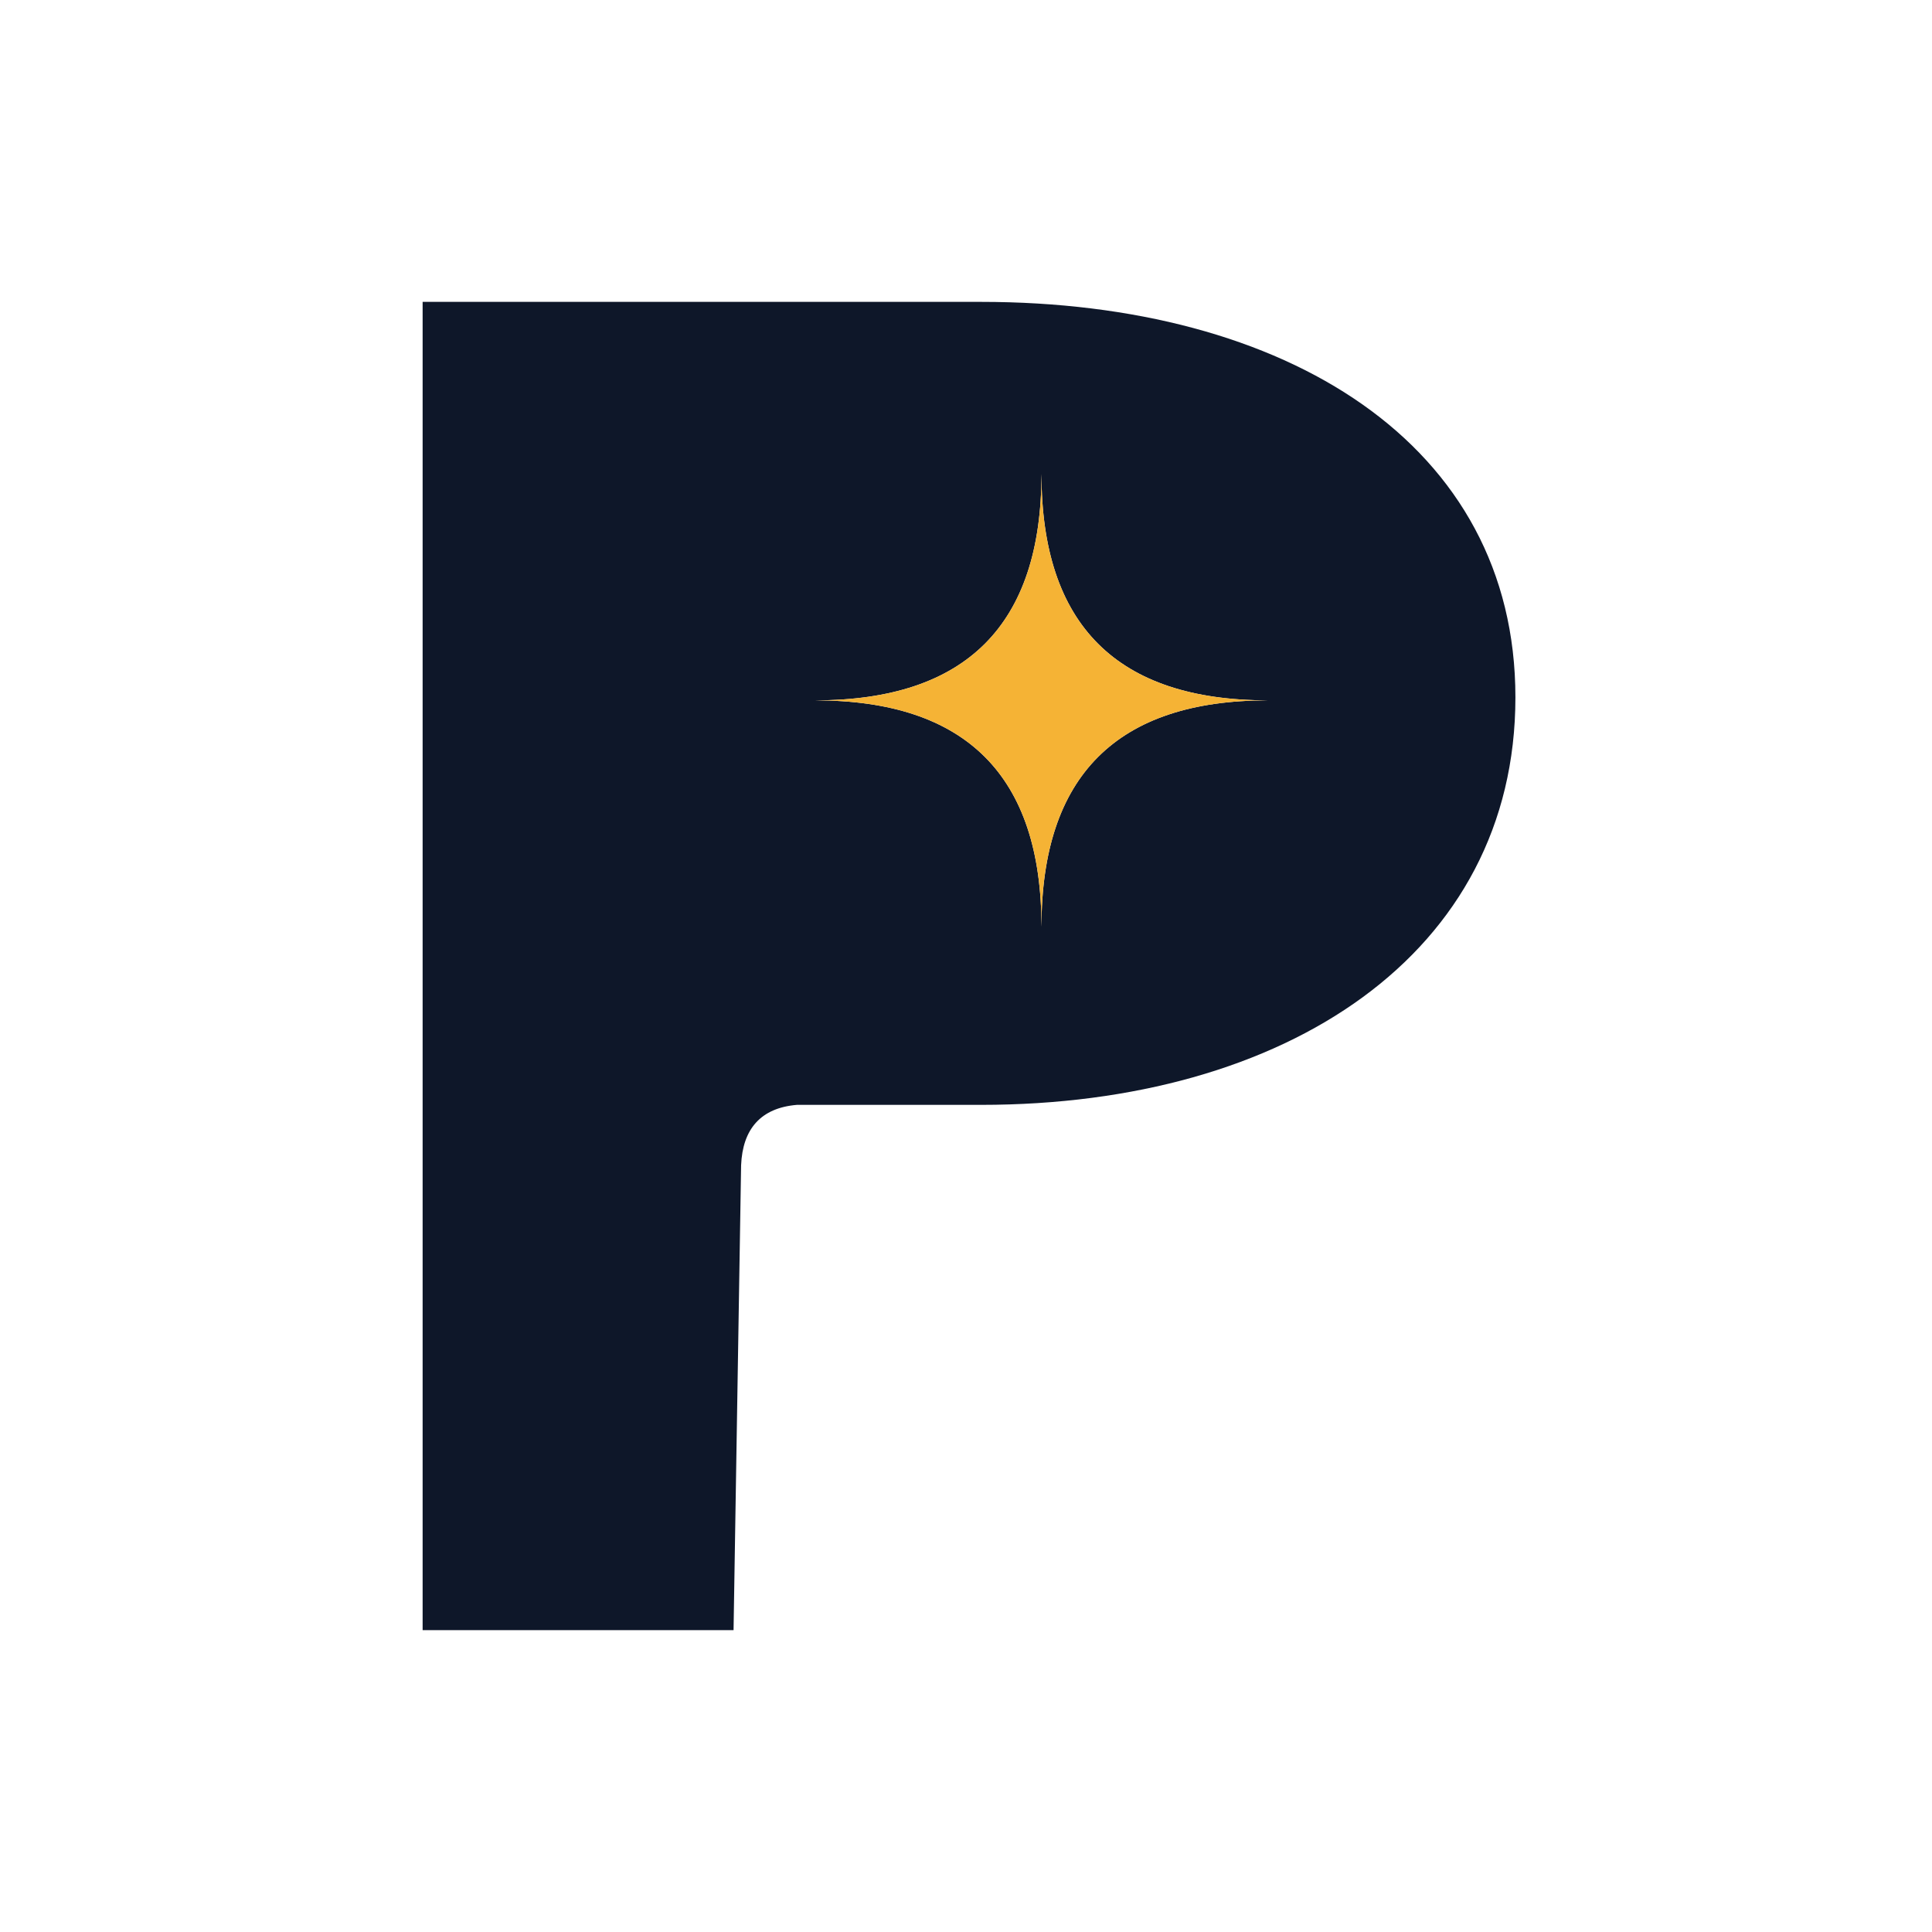
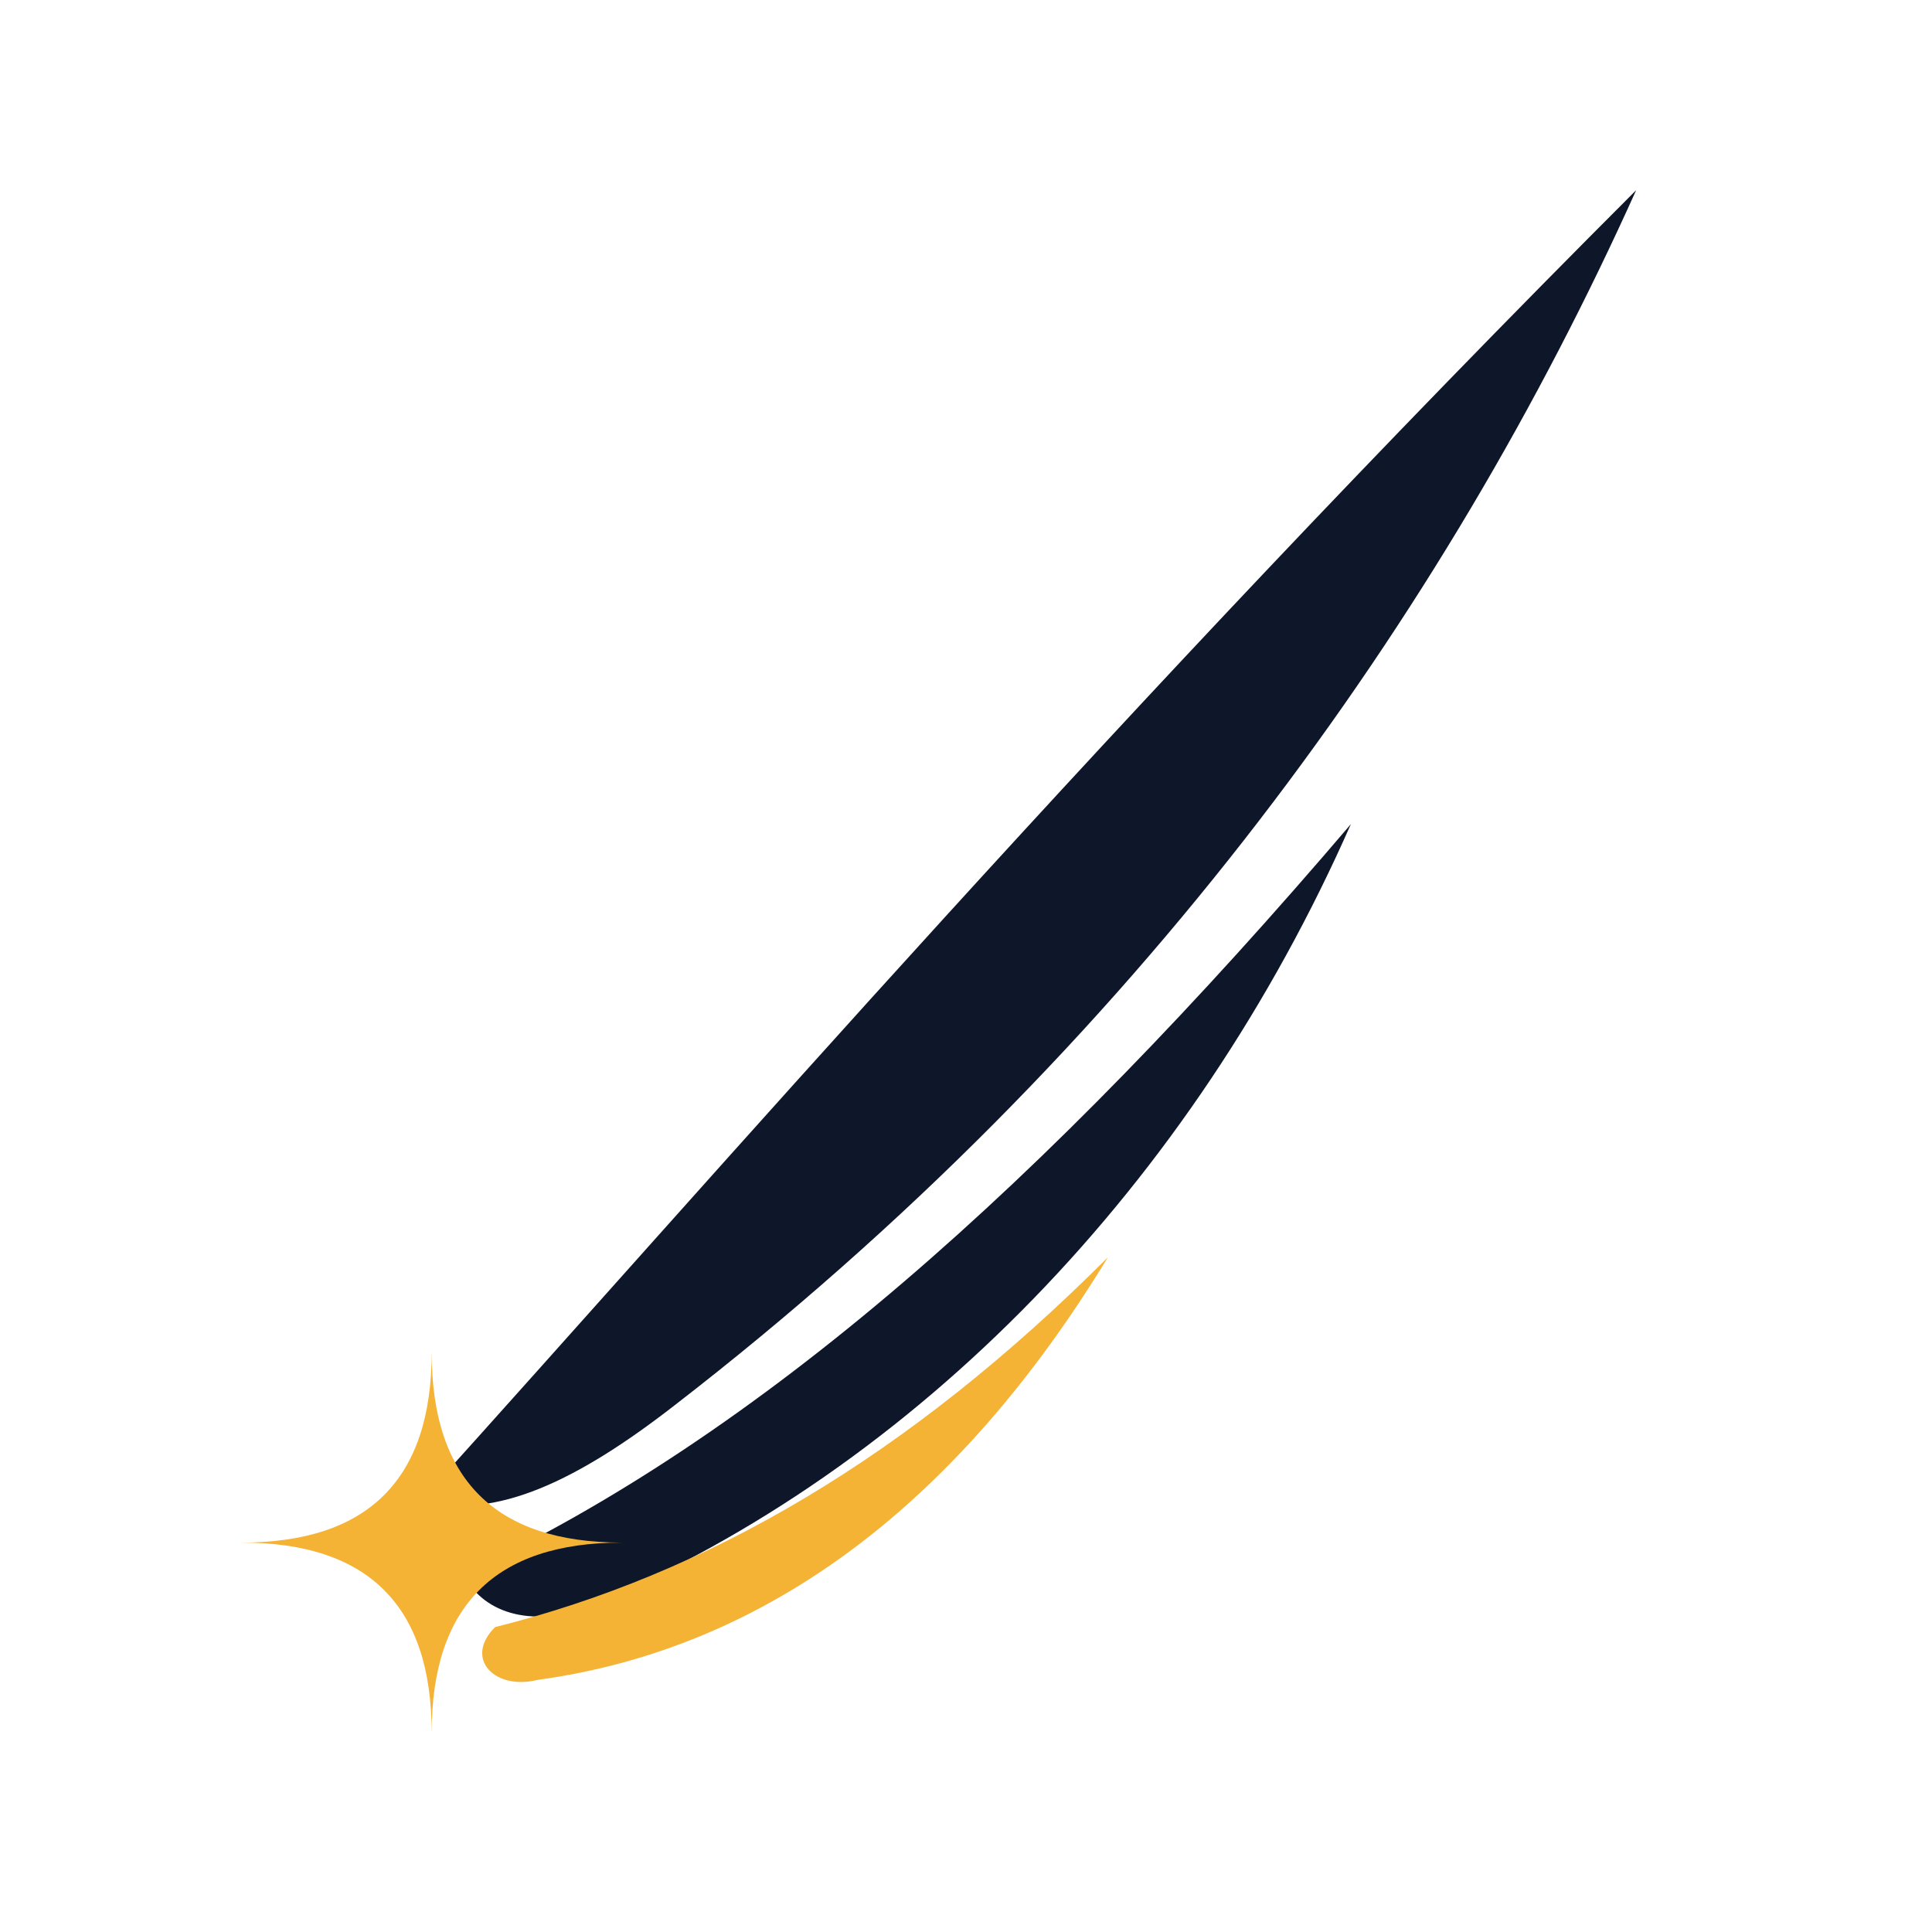
<svg xmlns="http://www.w3.org/2000/svg" viewBox="0 0 64 64" role="img" aria-label="PWE Studio mark">
-   <path fill-rule="evenodd" fill="#0E1729" d="M 14 10 L 32.5 10 C 42.6 10 50.2 14.7 50.2 23.1 C 50.2 31.6 42.6 36.6 32.5 36.6 L 26.4 36.6 C 25.2 36.7 24.6 37.4 24.55 38.6 L 24.3 54 L 14 54 Z M 34.5 15.7 Q 34.5 23.2 42 23.2 Q 34.5 23.2 34.5 30.7 Q 34.5 23.2 27 23.2 Q 34.5 23.2 34.5 15.7 Z" />
-   <path fill="#F5B335" d="M 34.5 15.7 Q 34.5 23.2 42 23.2 Q 34.5 23.2 34.5 30.7 Q 34.5 23.2 27 23.2 Q 34.5 23.2 34.5 15.7 Z" />
+   <path fill="#0E1729" d="M 13.95 49.7 C 23.75 38.85 37.05 23.45 54.2 6.3 C 47.9 20.3 37.75 34.65 22.35 46.55 C 19.2 49 16.4 50.4 13.95 49.7 Z" />
+   <path fill="#0E1729" d="M 15.35 52.15 C 25.15 47.6 34.6 39.2 44.75 27.3 C 39.5 39.2 30.4 48.65 19.55 53.2 C 17.8 53.9 16.05 53.55 15.35 52.15 Z" />
+   <path fill="#F5B335" d="M 16.4 53.9 C 23.4 52.15 30.05 48.3 36.7 41.65 C 31.8 49.7 25.5 54.6 17.8 55.65 C 16.4 56 15.35 54.95 16.4 53.9 Z" />
+   <path fill="#F5B335" d="M 14.3 44.8 Q 14.3 51.1 20.6 51.1 Q 14.3 51.1 14.3 57.4 Q 14.3 51.1 8 51.1 Q 14.3 51.1 14.3 44.8 Z" />
</svg>
